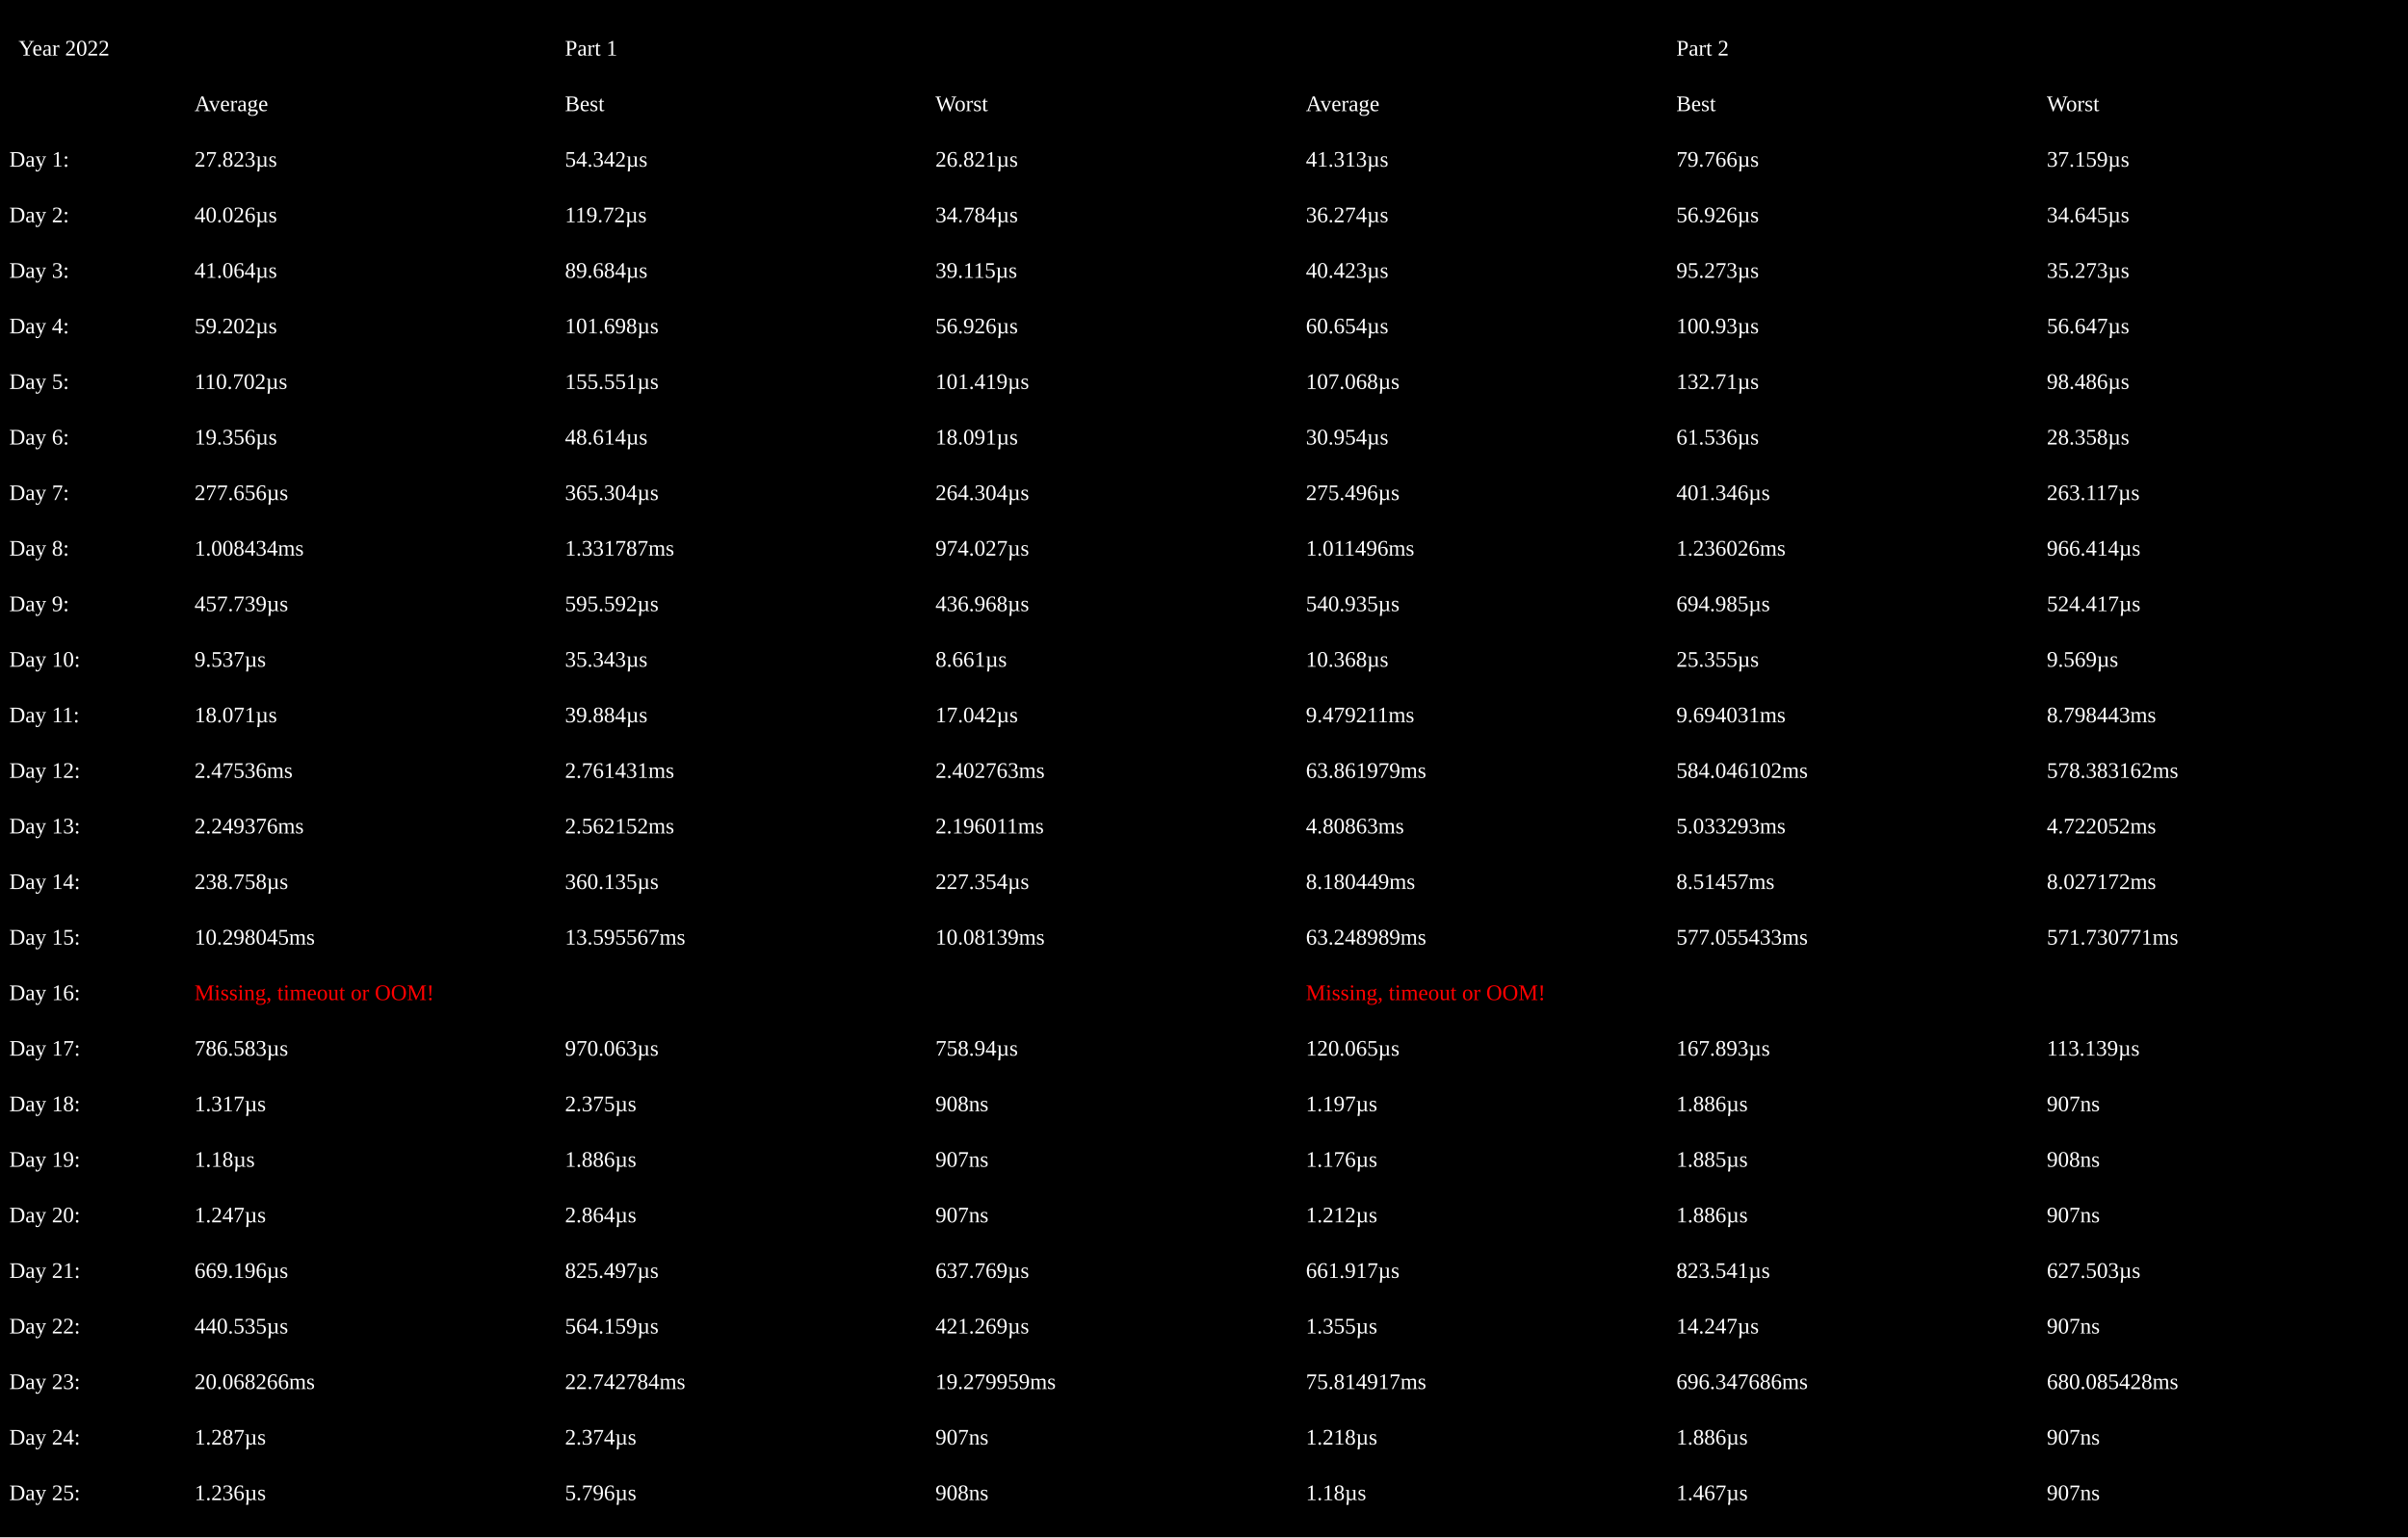
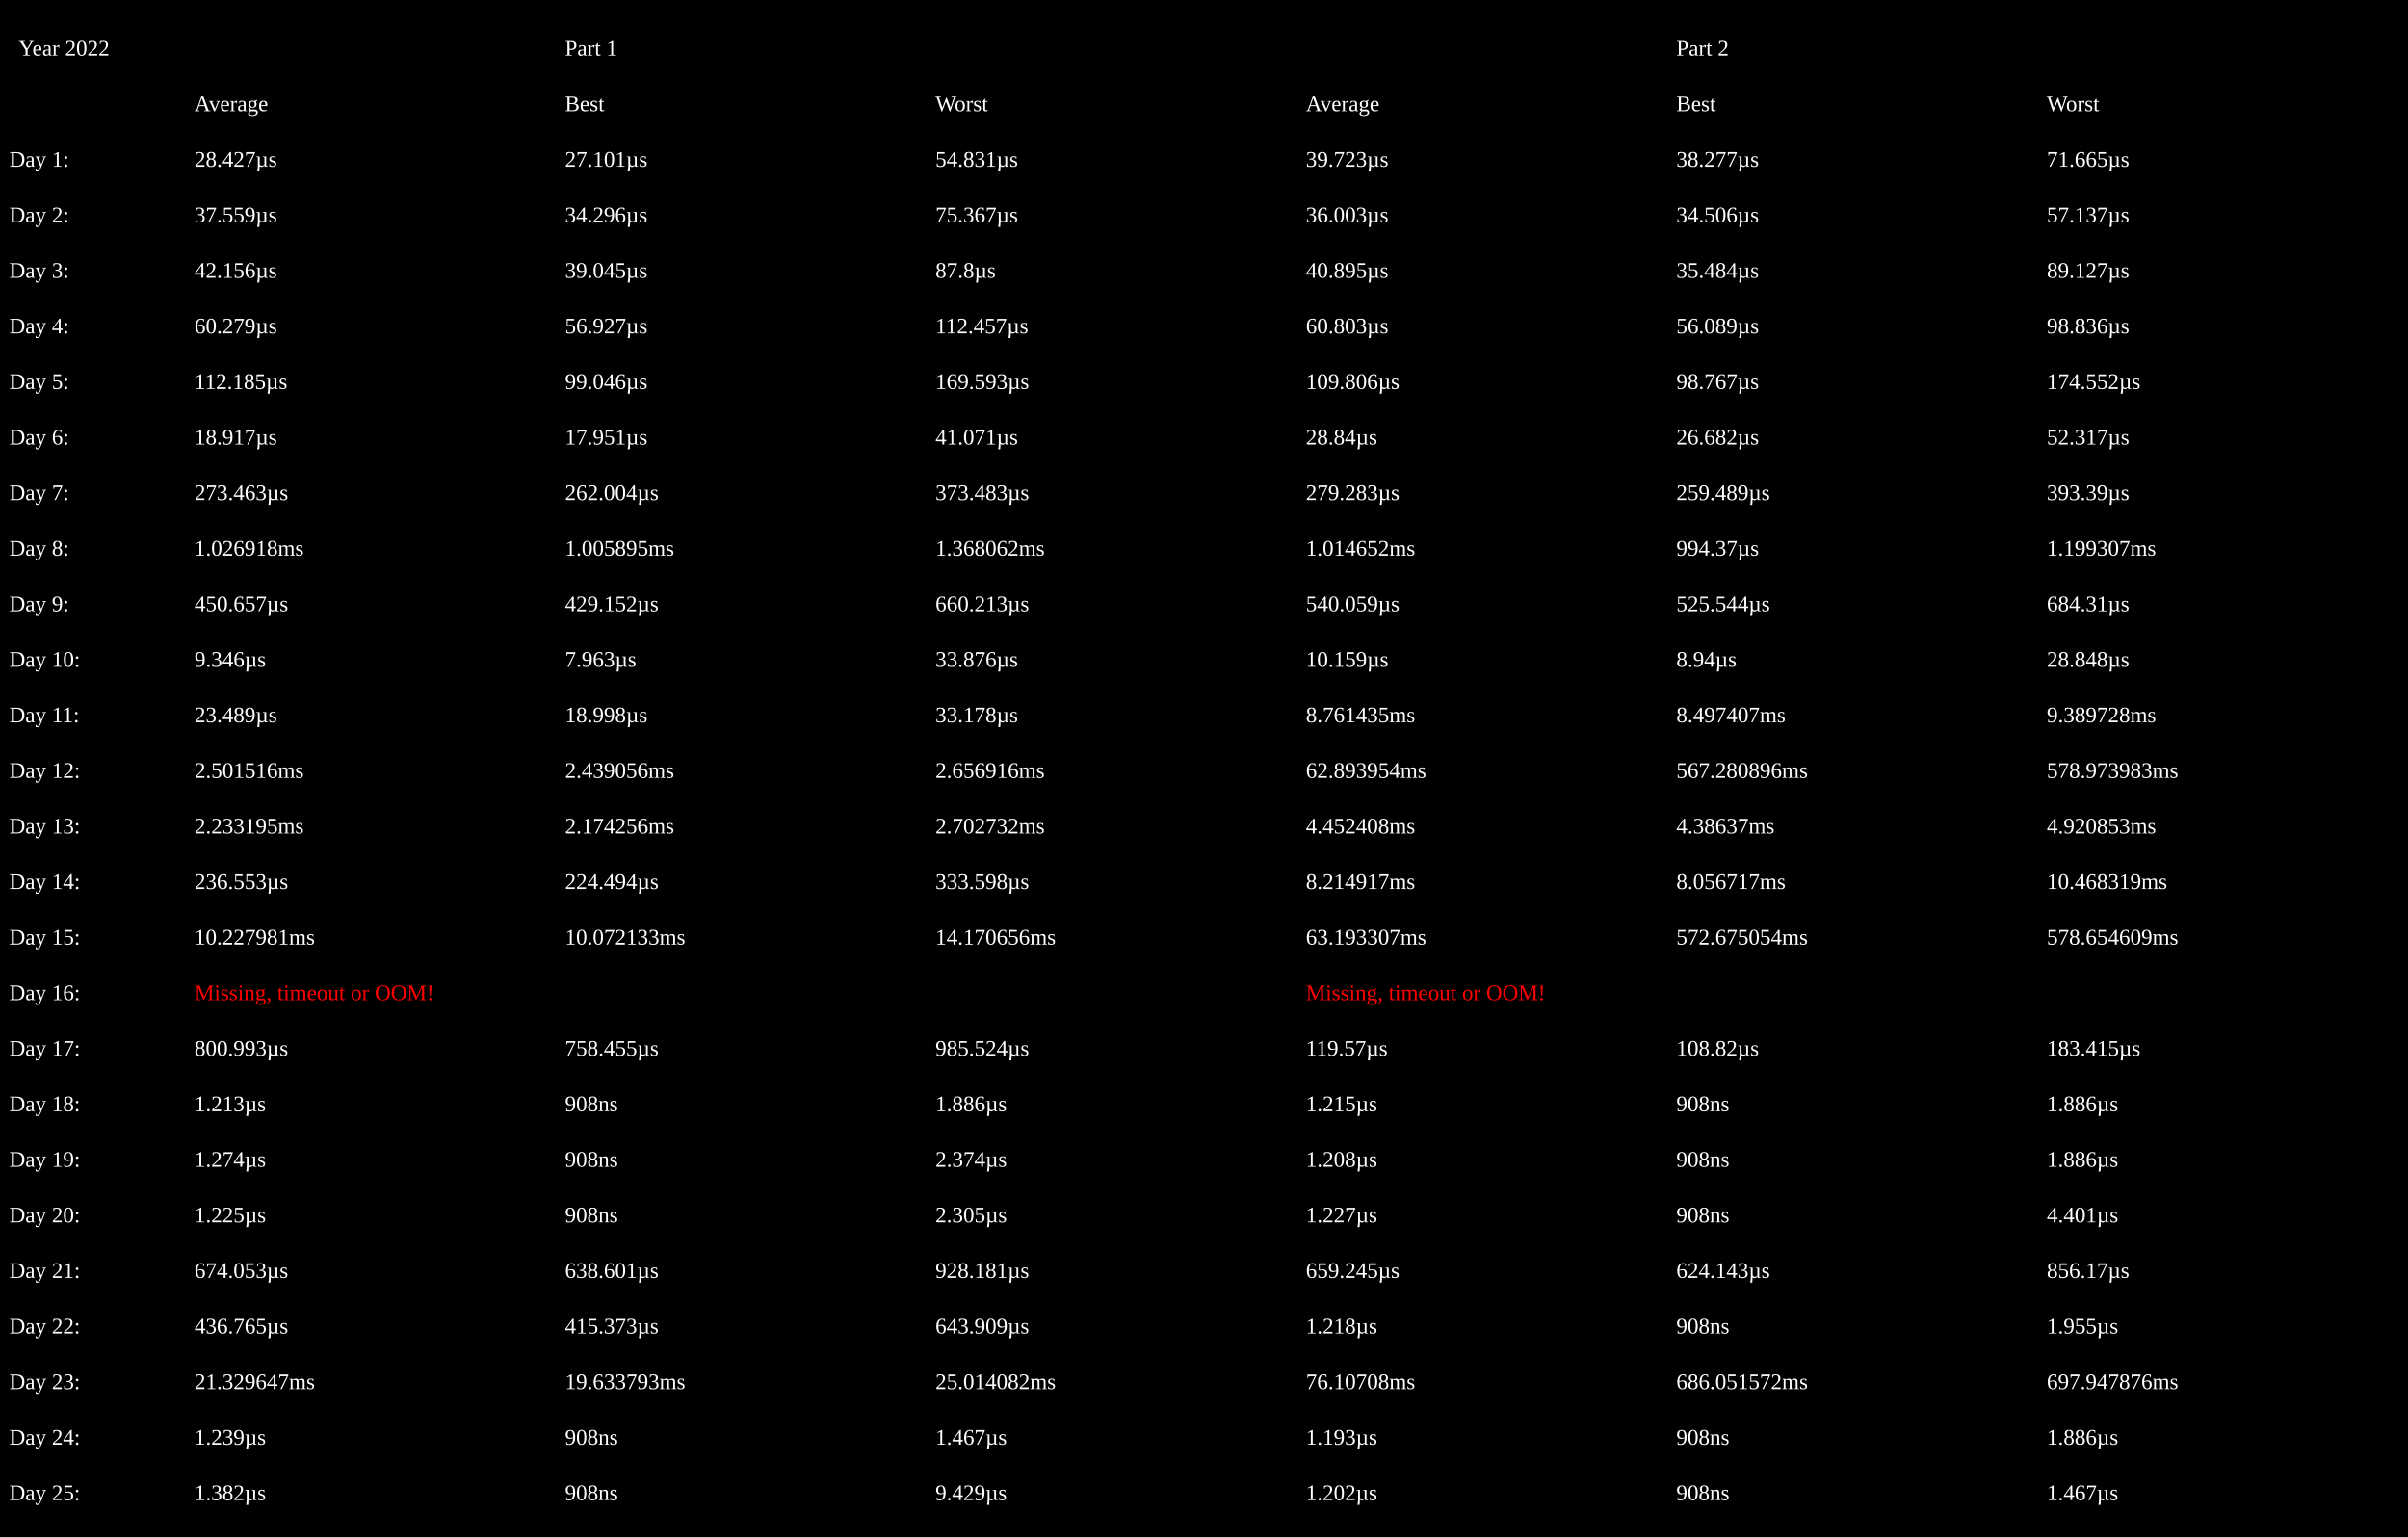
<svg xmlns="http://www.w3.org/2000/svg" height="830" width="1300">
  <rect width="100%" height="100%" fill="%230D1117" />
  <text x="10" y="30" fill="white">Year 2022</text>
  <text x="305" y="30" fill="white">Part 1</text>
  <text x="905" y="30" fill="white">Part 2</text>
  <text x="105" y="60" fill="white">Average</text>
  <text x="305" y="60" fill="white">Best</text>
  <text x="505" y="60" fill="white">Worst</text>
  <text x="705" y="60" fill="white">Average</text>
  <text x="905" y="60" fill="white">Best</text>
  <text x="1105" y="60" fill="white">Worst</text>
  <text x="5" y="90" fill="white">Day 1:</text>
-   <text x="105" y="90" fill="white">27.823µs</text>
-   <text x="305" y="90" fill="white">54.342µs</text>
-   <text x="505" y="90" fill="white">26.821µs</text>
-   <text x="705" y="90" fill="white">41.313µs</text>
-   <text x="905" y="90" fill="white">79.766µs</text>
-   <text x="1105" y="90" fill="white">37.159µs</text>
+   <text x="105" y="90" fill="white">28.427µs</text>
+   <text x="305" y="90" fill="white">27.101µs</text>
+   <text x="505" y="90" fill="white">54.831µs</text>
+   <text x="705" y="90" fill="white">39.723µs</text>
+   <text x="905" y="90" fill="white">38.277µs</text>
+   <text x="1105" y="90" fill="white">71.665µs</text>
  <text x="5" y="120" fill="white">Day 2:</text>
-   <text x="105" y="120" fill="white">40.026µs</text>
-   <text x="305" y="120" fill="white">119.72µs</text>
-   <text x="505" y="120" fill="white">34.784µs</text>
-   <text x="705" y="120" fill="white">36.274µs</text>
-   <text x="905" y="120" fill="white">56.926µs</text>
-   <text x="1105" y="120" fill="white">34.645µs</text>
+   <text x="105" y="120" fill="white">37.559µs</text>
+   <text x="305" y="120" fill="white">34.296µs</text>
+   <text x="505" y="120" fill="white">75.367µs</text>
+   <text x="705" y="120" fill="white">36.003µs</text>
+   <text x="905" y="120" fill="white">34.506µs</text>
+   <text x="1105" y="120" fill="white">57.137µs</text>
  <text x="5" y="150" fill="white">Day 3:</text>
-   <text x="105" y="150" fill="white">41.064µs</text>
-   <text x="305" y="150" fill="white">89.684µs</text>
-   <text x="505" y="150" fill="white">39.115µs</text>
-   <text x="705" y="150" fill="white">40.423µs</text>
-   <text x="905" y="150" fill="white">95.273µs</text>
-   <text x="1105" y="150" fill="white">35.273µs</text>
+   <text x="105" y="150" fill="white">42.156µs</text>
+   <text x="305" y="150" fill="white">39.045µs</text>
+   <text x="505" y="150" fill="white">87.8µs</text>
+   <text x="705" y="150" fill="white">40.895µs</text>
+   <text x="905" y="150" fill="white">35.484µs</text>
+   <text x="1105" y="150" fill="white">89.127µs</text>
  <text x="5" y="180" fill="white">Day 4:</text>
-   <text x="105" y="180" fill="white">59.202µs</text>
-   <text x="305" y="180" fill="white">101.698µs</text>
-   <text x="505" y="180" fill="white">56.926µs</text>
-   <text x="705" y="180" fill="white">60.654µs</text>
-   <text x="905" y="180" fill="white">100.93µs</text>
-   <text x="1105" y="180" fill="white">56.647µs</text>
+   <text x="105" y="180" fill="white">60.279µs</text>
+   <text x="305" y="180" fill="white">56.927µs</text>
+   <text x="505" y="180" fill="white">112.457µs</text>
+   <text x="705" y="180" fill="white">60.803µs</text>
+   <text x="905" y="180" fill="white">56.089µs</text>
+   <text x="1105" y="180" fill="white">98.836µs</text>
  <text x="5" y="210" fill="white">Day 5:</text>
-   <text x="105" y="210" fill="white">110.702µs</text>
-   <text x="305" y="210" fill="white">155.551µs</text>
-   <text x="505" y="210" fill="white">101.419µs</text>
-   <text x="705" y="210" fill="white">107.068µs</text>
-   <text x="905" y="210" fill="white">132.71µs</text>
-   <text x="1105" y="210" fill="white">98.486µs</text>
+   <text x="105" y="210" fill="white">112.185µs</text>
+   <text x="305" y="210" fill="white">99.046µs</text>
+   <text x="505" y="210" fill="white">169.593µs</text>
+   <text x="705" y="210" fill="white">109.806µs</text>
+   <text x="905" y="210" fill="white">98.767µs</text>
+   <text x="1105" y="210" fill="white">174.552µs</text>
  <text x="5" y="240" fill="white">Day 6:</text>
-   <text x="105" y="240" fill="white">19.356µs</text>
-   <text x="305" y="240" fill="white">48.614µs</text>
-   <text x="505" y="240" fill="white">18.091µs</text>
-   <text x="705" y="240" fill="white">30.954µs</text>
-   <text x="905" y="240" fill="white">61.536µs</text>
-   <text x="1105" y="240" fill="white">28.358µs</text>
+   <text x="105" y="240" fill="white">18.917µs</text>
+   <text x="305" y="240" fill="white">17.951µs</text>
+   <text x="505" y="240" fill="white">41.071µs</text>
+   <text x="705" y="240" fill="white">28.84µs</text>
+   <text x="905" y="240" fill="white">26.682µs</text>
+   <text x="1105" y="240" fill="white">52.317µs</text>
  <text x="5" y="270" fill="white">Day 7:</text>
-   <text x="105" y="270" fill="white">277.656µs</text>
-   <text x="305" y="270" fill="white">365.304µs</text>
-   <text x="505" y="270" fill="white">264.304µs</text>
-   <text x="705" y="270" fill="white">275.496µs</text>
-   <text x="905" y="270" fill="white">401.346µs</text>
-   <text x="1105" y="270" fill="white">263.117µs</text>
+   <text x="105" y="270" fill="white">273.463µs</text>
+   <text x="305" y="270" fill="white">262.004µs</text>
+   <text x="505" y="270" fill="white">373.483µs</text>
+   <text x="705" y="270" fill="white">279.283µs</text>
+   <text x="905" y="270" fill="white">259.489µs</text>
+   <text x="1105" y="270" fill="white">393.39µs</text>
  <text x="5" y="300" fill="white">Day 8:</text>
-   <text x="105" y="300" fill="white">1.008434ms</text>
-   <text x="305" y="300" fill="white">1.331787ms</text>
-   <text x="505" y="300" fill="white">974.027µs</text>
-   <text x="705" y="300" fill="white">1.011496ms</text>
-   <text x="905" y="300" fill="white">1.236026ms</text>
-   <text x="1105" y="300" fill="white">966.414µs</text>
+   <text x="105" y="300" fill="white">1.026918ms</text>
+   <text x="305" y="300" fill="white">1.005895ms</text>
+   <text x="505" y="300" fill="white">1.368062ms</text>
+   <text x="705" y="300" fill="white">1.014652ms</text>
+   <text x="905" y="300" fill="white">994.37µs</text>
+   <text x="1105" y="300" fill="white">1.199307ms</text>
  <text x="5" y="330" fill="white">Day 9:</text>
-   <text x="105" y="330" fill="white">457.739µs</text>
-   <text x="305" y="330" fill="white">595.592µs</text>
-   <text x="505" y="330" fill="white">436.968µs</text>
-   <text x="705" y="330" fill="white">540.935µs</text>
-   <text x="905" y="330" fill="white">694.985µs</text>
-   <text x="1105" y="330" fill="white">524.417µs</text>
+   <text x="105" y="330" fill="white">450.657µs</text>
+   <text x="305" y="330" fill="white">429.152µs</text>
+   <text x="505" y="330" fill="white">660.213µs</text>
+   <text x="705" y="330" fill="white">540.059µs</text>
+   <text x="905" y="330" fill="white">525.544µs</text>
+   <text x="1105" y="330" fill="white">684.31µs</text>
  <text x="5" y="360" fill="white">Day 10:</text>
-   <text x="105" y="360" fill="white">9.537µs</text>
-   <text x="305" y="360" fill="white">35.343µs</text>
-   <text x="505" y="360" fill="white">8.661µs</text>
-   <text x="705" y="360" fill="white">10.368µs</text>
-   <text x="905" y="360" fill="white">25.355µs</text>
-   <text x="1105" y="360" fill="white">9.569µs</text>
+   <text x="105" y="360" fill="white">9.346µs</text>
+   <text x="305" y="360" fill="white">7.963µs</text>
+   <text x="505" y="360" fill="white">33.876µs</text>
+   <text x="705" y="360" fill="white">10.159µs</text>
+   <text x="905" y="360" fill="white">8.94µs</text>
+   <text x="1105" y="360" fill="white">28.848µs</text>
  <text x="5" y="390" fill="white">Day 11:</text>
-   <text x="105" y="390" fill="white">18.071µs</text>
-   <text x="305" y="390" fill="white">39.884µs</text>
-   <text x="505" y="390" fill="white">17.042µs</text>
-   <text x="705" y="390" fill="white">9.479211ms</text>
-   <text x="905" y="390" fill="white">9.694031ms</text>
-   <text x="1105" y="390" fill="white">8.798443ms</text>
+   <text x="105" y="390" fill="white">23.489µs</text>
+   <text x="305" y="390" fill="white">18.998µs</text>
+   <text x="505" y="390" fill="white">33.178µs</text>
+   <text x="705" y="390" fill="white">8.761435ms</text>
+   <text x="905" y="390" fill="white">8.497407ms</text>
+   <text x="1105" y="390" fill="white">9.389728ms</text>
  <text x="5" y="420" fill="white">Day 12:</text>
-   <text x="105" y="420" fill="white">2.47536ms</text>
-   <text x="305" y="420" fill="white">2.761431ms</text>
-   <text x="505" y="420" fill="white">2.402763ms</text>
-   <text x="705" y="420" fill="white">63.861979ms</text>
-   <text x="905" y="420" fill="white">584.046102ms</text>
-   <text x="1105" y="420" fill="white">578.383162ms</text>
+   <text x="105" y="420" fill="white">2.501516ms</text>
+   <text x="305" y="420" fill="white">2.439056ms</text>
+   <text x="505" y="420" fill="white">2.656916ms</text>
+   <text x="705" y="420" fill="white">62.893954ms</text>
+   <text x="905" y="420" fill="white">567.280896ms</text>
+   <text x="1105" y="420" fill="white">578.973983ms</text>
  <text x="5" y="450" fill="white">Day 13:</text>
-   <text x="105" y="450" fill="white">2.249376ms</text>
-   <text x="305" y="450" fill="white">2.562152ms</text>
-   <text x="505" y="450" fill="white">2.196011ms</text>
-   <text x="705" y="450" fill="white">4.80863ms</text>
-   <text x="905" y="450" fill="white">5.033293ms</text>
-   <text x="1105" y="450" fill="white">4.722052ms</text>
+   <text x="105" y="450" fill="white">2.233195ms</text>
+   <text x="305" y="450" fill="white">2.174256ms</text>
+   <text x="505" y="450" fill="white">2.702732ms</text>
+   <text x="705" y="450" fill="white">4.452408ms</text>
+   <text x="905" y="450" fill="white">4.38637ms</text>
+   <text x="1105" y="450" fill="white">4.920853ms</text>
  <text x="5" y="480" fill="white">Day 14:</text>
-   <text x="105" y="480" fill="white">238.758µs</text>
-   <text x="305" y="480" fill="white">360.135µs</text>
-   <text x="505" y="480" fill="white">227.354µs</text>
-   <text x="705" y="480" fill="white">8.180449ms</text>
-   <text x="905" y="480" fill="white">8.51457ms</text>
-   <text x="1105" y="480" fill="white">8.027172ms</text>
+   <text x="105" y="480" fill="white">236.553µs</text>
+   <text x="305" y="480" fill="white">224.494µs</text>
+   <text x="505" y="480" fill="white">333.598µs</text>
+   <text x="705" y="480" fill="white">8.214917ms</text>
+   <text x="905" y="480" fill="white">8.056717ms</text>
+   <text x="1105" y="480" fill="white">10.468319ms</text>
  <text x="5" y="510" fill="white">Day 15:</text>
-   <text x="105" y="510" fill="white">10.298045ms</text>
-   <text x="305" y="510" fill="white">13.595567ms</text>
-   <text x="505" y="510" fill="white">10.08139ms</text>
-   <text x="705" y="510" fill="white">63.248989ms</text>
-   <text x="905" y="510" fill="white">577.055433ms</text>
-   <text x="1105" y="510" fill="white">571.730771ms</text>
+   <text x="105" y="510" fill="white">10.227981ms</text>
+   <text x="305" y="510" fill="white">10.072133ms</text>
+   <text x="505" y="510" fill="white">14.170656ms</text>
+   <text x="705" y="510" fill="white">63.193307ms</text>
+   <text x="905" y="510" fill="white">572.675054ms</text>
+   <text x="1105" y="510" fill="white">578.654609ms</text>
  <text x="5" y="540" fill="white">Day 16:</text>
  <text x="105" y="540" fill="red">Missing, timeout or OOM!</text>
  <text x="705" y="540" fill="red">Missing, timeout or OOM!</text>
  <text x="5" y="570" fill="white">Day 17:</text>
-   <text x="105" y="570" fill="white">786.583µs</text>
-   <text x="305" y="570" fill="white">970.063µs</text>
-   <text x="505" y="570" fill="white">758.94µs</text>
-   <text x="705" y="570" fill="white">120.065µs</text>
-   <text x="905" y="570" fill="white">167.893µs</text>
-   <text x="1105" y="570" fill="white">113.139µs</text>
+   <text x="105" y="570" fill="white">800.993µs</text>
+   <text x="305" y="570" fill="white">758.455µs</text>
+   <text x="505" y="570" fill="white">985.524µs</text>
+   <text x="705" y="570" fill="white">119.57µs</text>
+   <text x="905" y="570" fill="white">108.82µs</text>
+   <text x="1105" y="570" fill="white">183.415µs</text>
  <text x="5" y="600" fill="white">Day 18:</text>
-   <text x="105" y="600" fill="white">1.317µs</text>
-   <text x="305" y="600" fill="white">2.375µs</text>
-   <text x="505" y="600" fill="white">908ns</text>
-   <text x="705" y="600" fill="white">1.197µs</text>
-   <text x="905" y="600" fill="white">1.886µs</text>
-   <text x="1105" y="600" fill="white">907ns</text>
+   <text x="105" y="600" fill="white">1.213µs</text>
+   <text x="305" y="600" fill="white">908ns</text>
+   <text x="505" y="600" fill="white">1.886µs</text>
+   <text x="705" y="600" fill="white">1.215µs</text>
+   <text x="905" y="600" fill="white">908ns</text>
+   <text x="1105" y="600" fill="white">1.886µs</text>
  <text x="5" y="630" fill="white">Day 19:</text>
-   <text x="105" y="630" fill="white">1.18µs</text>
-   <text x="305" y="630" fill="white">1.886µs</text>
-   <text x="505" y="630" fill="white">907ns</text>
-   <text x="705" y="630" fill="white">1.176µs</text>
-   <text x="905" y="630" fill="white">1.885µs</text>
-   <text x="1105" y="630" fill="white">908ns</text>
+   <text x="105" y="630" fill="white">1.274µs</text>
+   <text x="305" y="630" fill="white">908ns</text>
+   <text x="505" y="630" fill="white">2.374µs</text>
+   <text x="705" y="630" fill="white">1.208µs</text>
+   <text x="905" y="630" fill="white">908ns</text>
+   <text x="1105" y="630" fill="white">1.886µs</text>
  <text x="5" y="660" fill="white">Day 20:</text>
-   <text x="105" y="660" fill="white">1.247µs</text>
-   <text x="305" y="660" fill="white">2.864µs</text>
-   <text x="505" y="660" fill="white">907ns</text>
-   <text x="705" y="660" fill="white">1.212µs</text>
-   <text x="905" y="660" fill="white">1.886µs</text>
-   <text x="1105" y="660" fill="white">907ns</text>
+   <text x="105" y="660" fill="white">1.225µs</text>
+   <text x="305" y="660" fill="white">908ns</text>
+   <text x="505" y="660" fill="white">2.305µs</text>
+   <text x="705" y="660" fill="white">1.227µs</text>
+   <text x="905" y="660" fill="white">908ns</text>
+   <text x="1105" y="660" fill="white">4.401µs</text>
  <text x="5" y="690" fill="white">Day 21:</text>
-   <text x="105" y="690" fill="white">669.196µs</text>
-   <text x="305" y="690" fill="white">825.497µs</text>
-   <text x="505" y="690" fill="white">637.769µs</text>
-   <text x="705" y="690" fill="white">661.917µs</text>
-   <text x="905" y="690" fill="white">823.541µs</text>
-   <text x="1105" y="690" fill="white">627.503µs</text>
+   <text x="105" y="690" fill="white">674.053µs</text>
+   <text x="305" y="690" fill="white">638.601µs</text>
+   <text x="505" y="690" fill="white">928.181µs</text>
+   <text x="705" y="690" fill="white">659.245µs</text>
+   <text x="905" y="690" fill="white">624.143µs</text>
+   <text x="1105" y="690" fill="white">856.17µs</text>
  <text x="5" y="720" fill="white">Day 22:</text>
-   <text x="105" y="720" fill="white">440.535µs</text>
-   <text x="305" y="720" fill="white">564.159µs</text>
-   <text x="505" y="720" fill="white">421.269µs</text>
-   <text x="705" y="720" fill="white">1.355µs</text>
-   <text x="905" y="720" fill="white">14.247µs</text>
-   <text x="1105" y="720" fill="white">907ns</text>
+   <text x="105" y="720" fill="white">436.765µs</text>
+   <text x="305" y="720" fill="white">415.373µs</text>
+   <text x="505" y="720" fill="white">643.909µs</text>
+   <text x="705" y="720" fill="white">1.218µs</text>
+   <text x="905" y="720" fill="white">908ns</text>
+   <text x="1105" y="720" fill="white">1.955µs</text>
  <text x="5" y="750" fill="white">Day 23:</text>
-   <text x="105" y="750" fill="white">20.068266ms</text>
-   <text x="305" y="750" fill="white">22.742784ms</text>
-   <text x="505" y="750" fill="white">19.279959ms</text>
-   <text x="705" y="750" fill="white">75.814917ms</text>
-   <text x="905" y="750" fill="white">696.347686ms</text>
-   <text x="1105" y="750" fill="white">680.085428ms</text>
+   <text x="105" y="750" fill="white">21.329647ms</text>
+   <text x="305" y="750" fill="white">19.633793ms</text>
+   <text x="505" y="750" fill="white">25.014082ms</text>
+   <text x="705" y="750" fill="white">76.10708ms</text>
+   <text x="905" y="750" fill="white">686.051572ms</text>
+   <text x="1105" y="750" fill="white">697.947876ms</text>
  <text x="5" y="780" fill="white">Day 24:</text>
-   <text x="105" y="780" fill="white">1.287µs</text>
-   <text x="305" y="780" fill="white">2.374µs</text>
-   <text x="505" y="780" fill="white">907ns</text>
-   <text x="705" y="780" fill="white">1.218µs</text>
-   <text x="905" y="780" fill="white">1.886µs</text>
-   <text x="1105" y="780" fill="white">907ns</text>
+   <text x="105" y="780" fill="white">1.239µs</text>
+   <text x="305" y="780" fill="white">908ns</text>
+   <text x="505" y="780" fill="white">1.467µs</text>
+   <text x="705" y="780" fill="white">1.193µs</text>
+   <text x="905" y="780" fill="white">908ns</text>
+   <text x="1105" y="780" fill="white">1.886µs</text>
  <text x="5" y="810" fill="white">Day 25:</text>
-   <text x="105" y="810" fill="white">1.236µs</text>
-   <text x="305" y="810" fill="white">5.796µs</text>
-   <text x="505" y="810" fill="white">908ns</text>
-   <text x="705" y="810" fill="white">1.18µs</text>
-   <text x="905" y="810" fill="white">1.467µs</text>
-   <text x="1105" y="810" fill="white">907ns</text>
+   <text x="105" y="810" fill="white">1.382µs</text>
+   <text x="305" y="810" fill="white">908ns</text>
+   <text x="505" y="810" fill="white">9.429µs</text>
+   <text x="705" y="810" fill="white">1.202µs</text>
+   <text x="905" y="810" fill="white">908ns</text>
+   <text x="1105" y="810" fill="white">1.467µs</text>
</svg>
